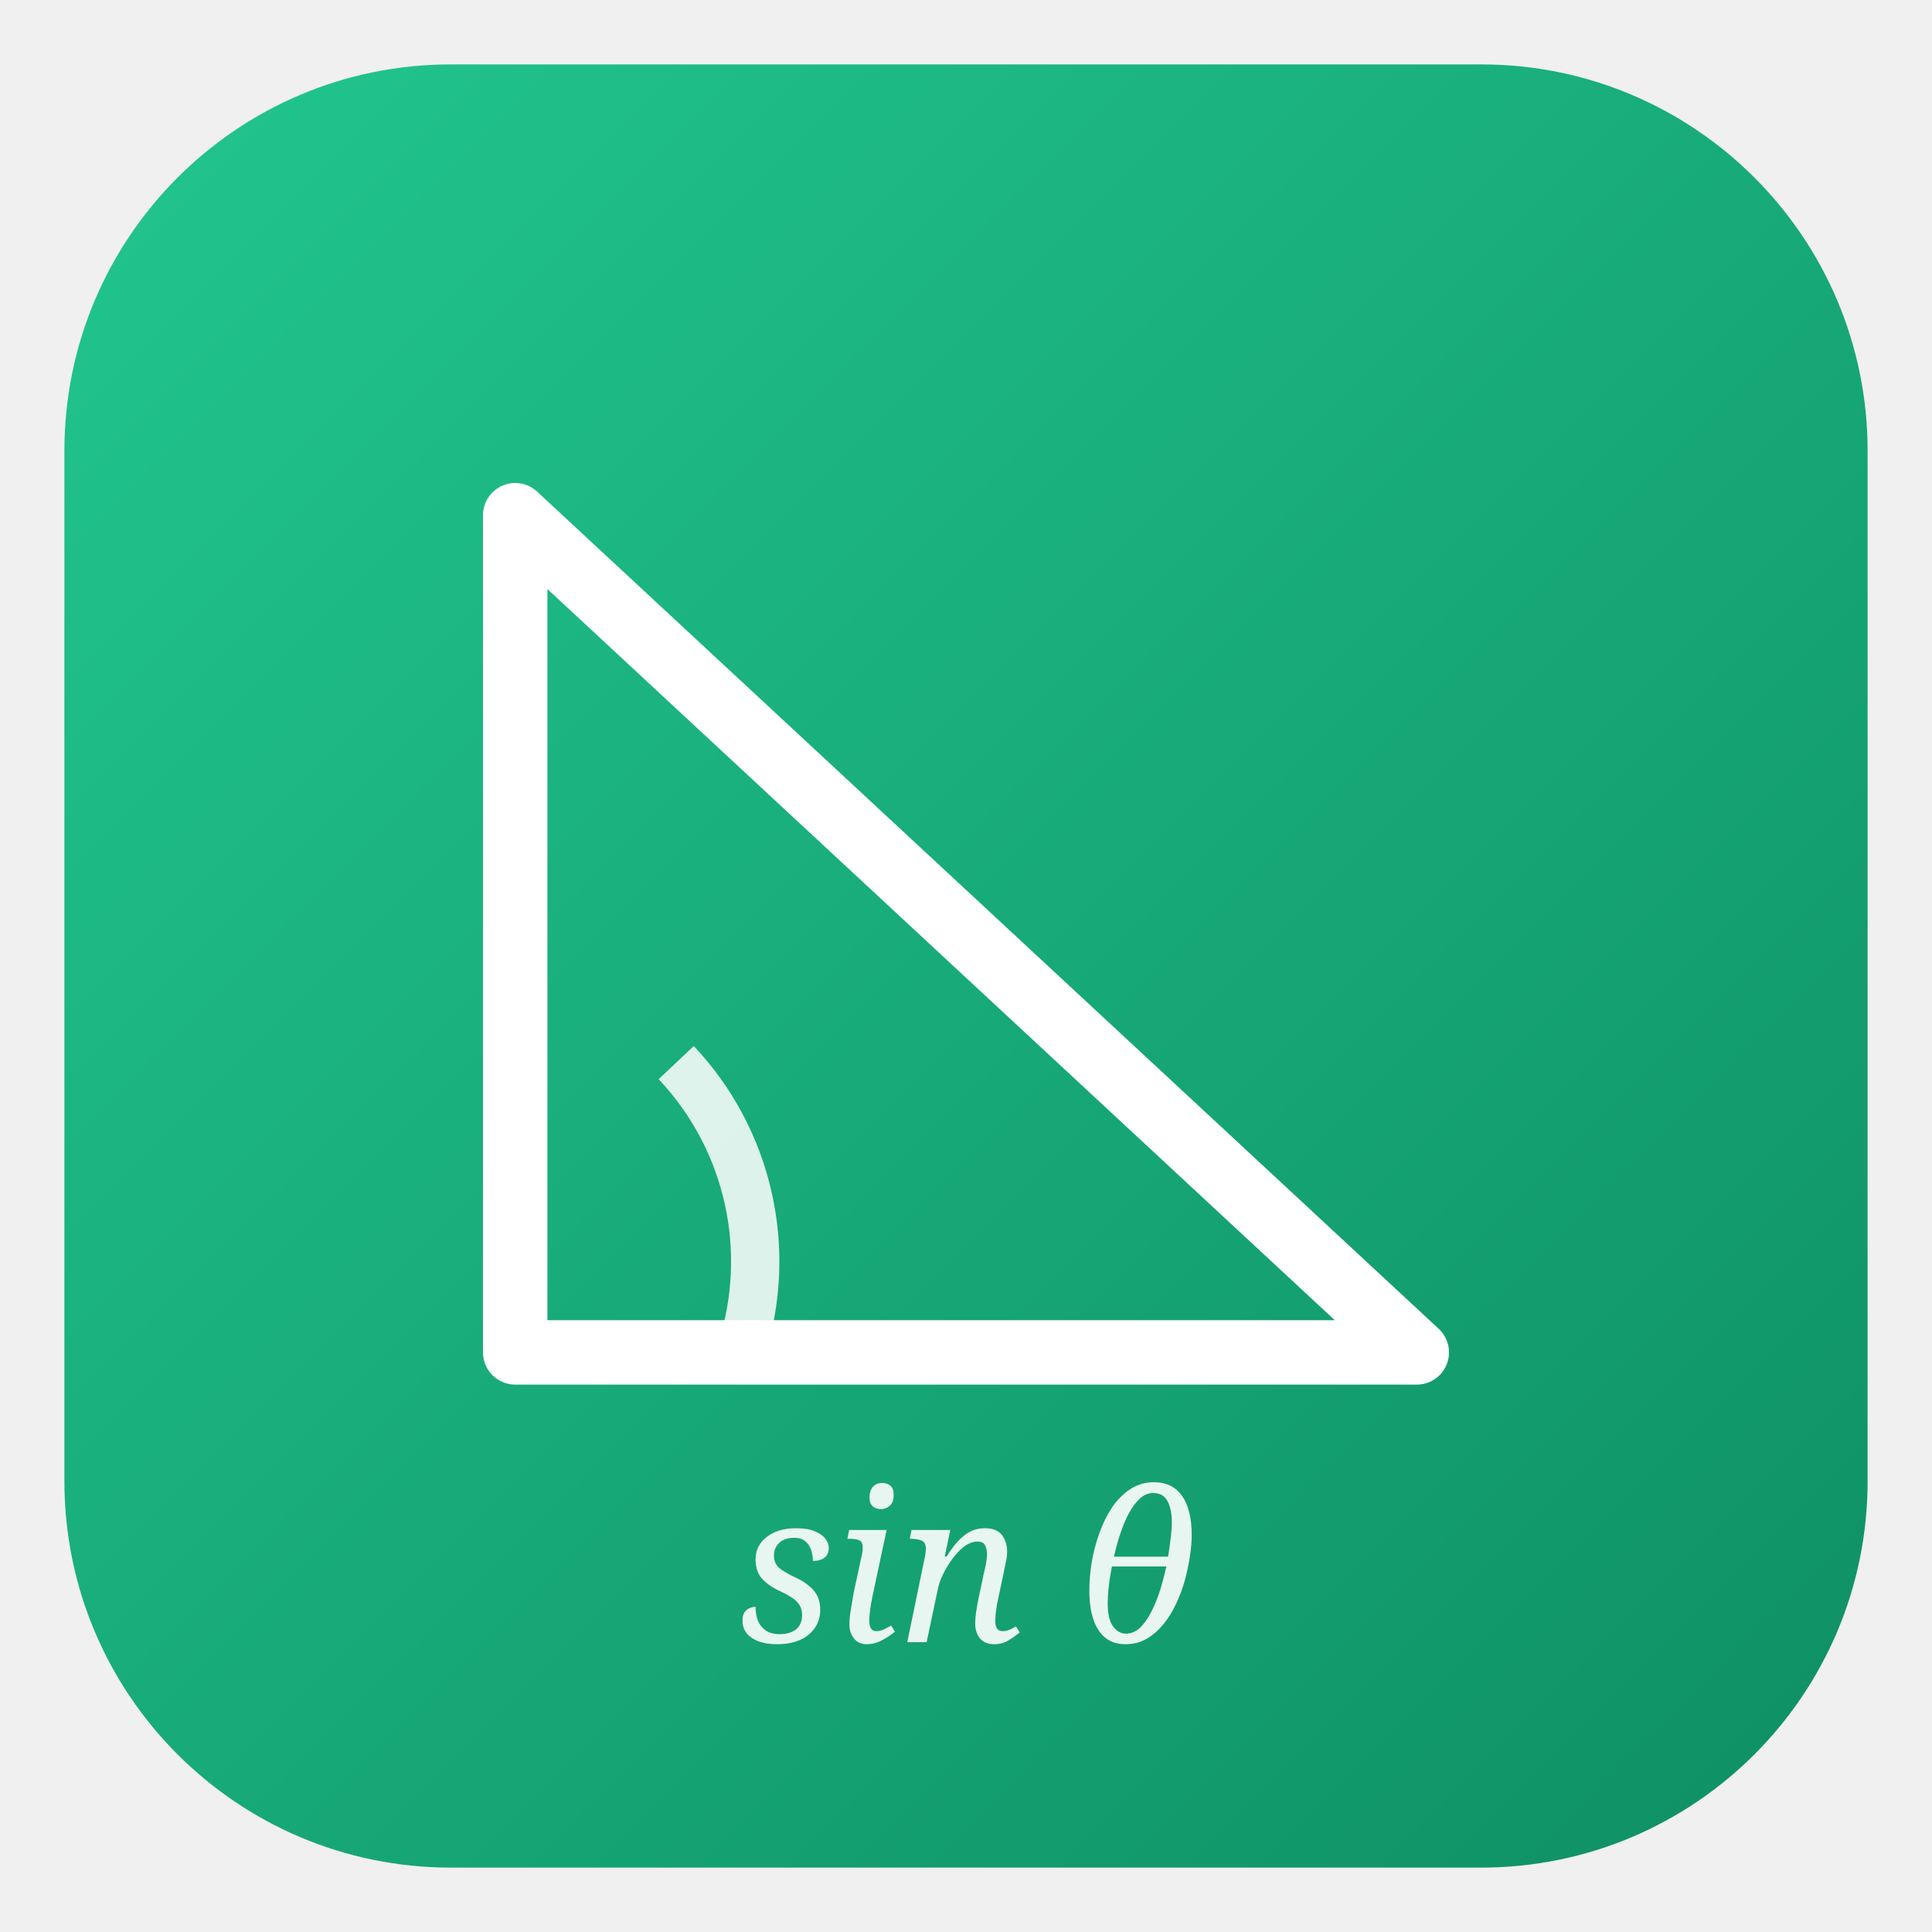
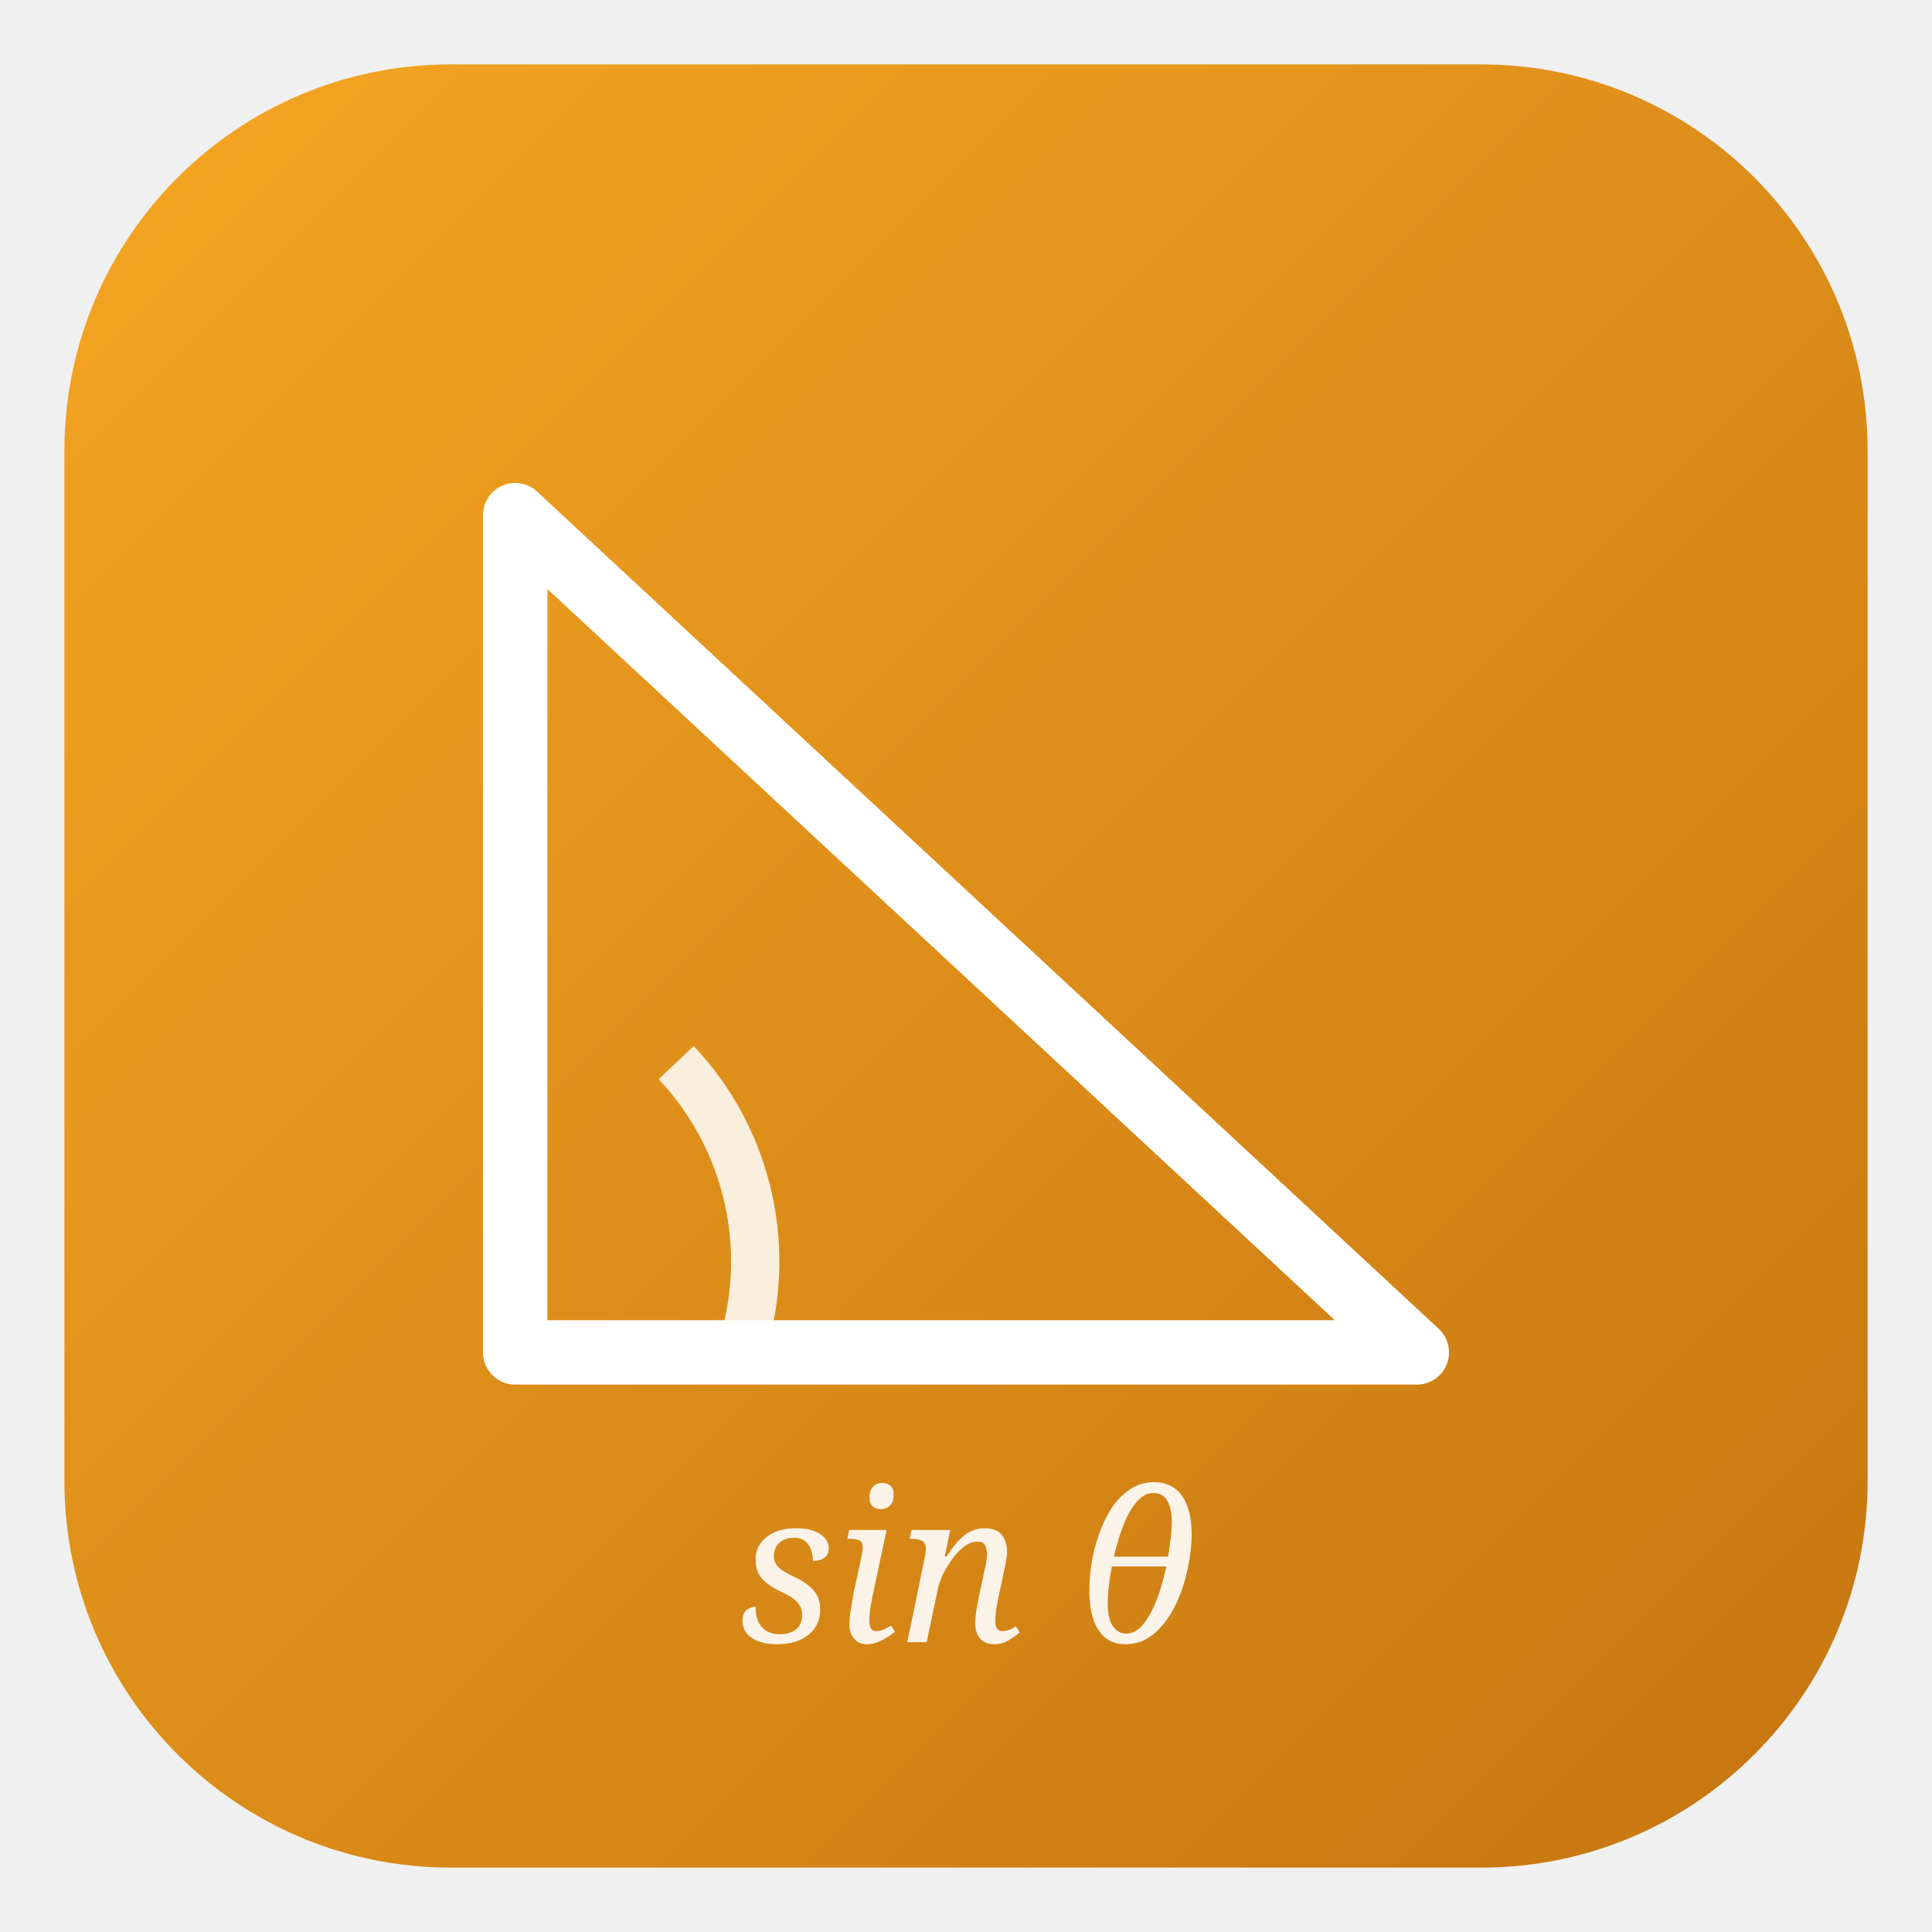
<svg xmlns="http://www.w3.org/2000/svg" viewBox="0 0 120 120" width="120" height="120">
  <defs>
    <linearGradient id="g" x1="0" y1="0" x2="1" y2="1">
-       <stop offset="0%" stop-color="#22C68F" />
-       <stop offset="100%" stop-color="#0E8F63" />
+       <stop offset="0%" stop-color="#F5A623" />
+       <stop offset="100%" stop-color="#C4750F" />
    </linearGradient>
  </defs>
  <rect x="4" y="4" width="112" height="112" rx="24" fill="url(#g)" />
  <path d="M32 84 H88 L32 32 Z" fill="none" stroke="#FFFFFF" stroke-width="4" stroke-linejoin="round" />
  <path d="M46 84 A18 18 0 0 0 42 66" fill="none" stroke="#FFFFFF" stroke-width="3" opacity="0.85" />
  <text x="60" y="102" font-family="Georgia, serif" font-size="13" font-style="italic" fill="#FFFFFF" text-anchor="middle" opacity="0.9">sin θ</text>
</svg>
